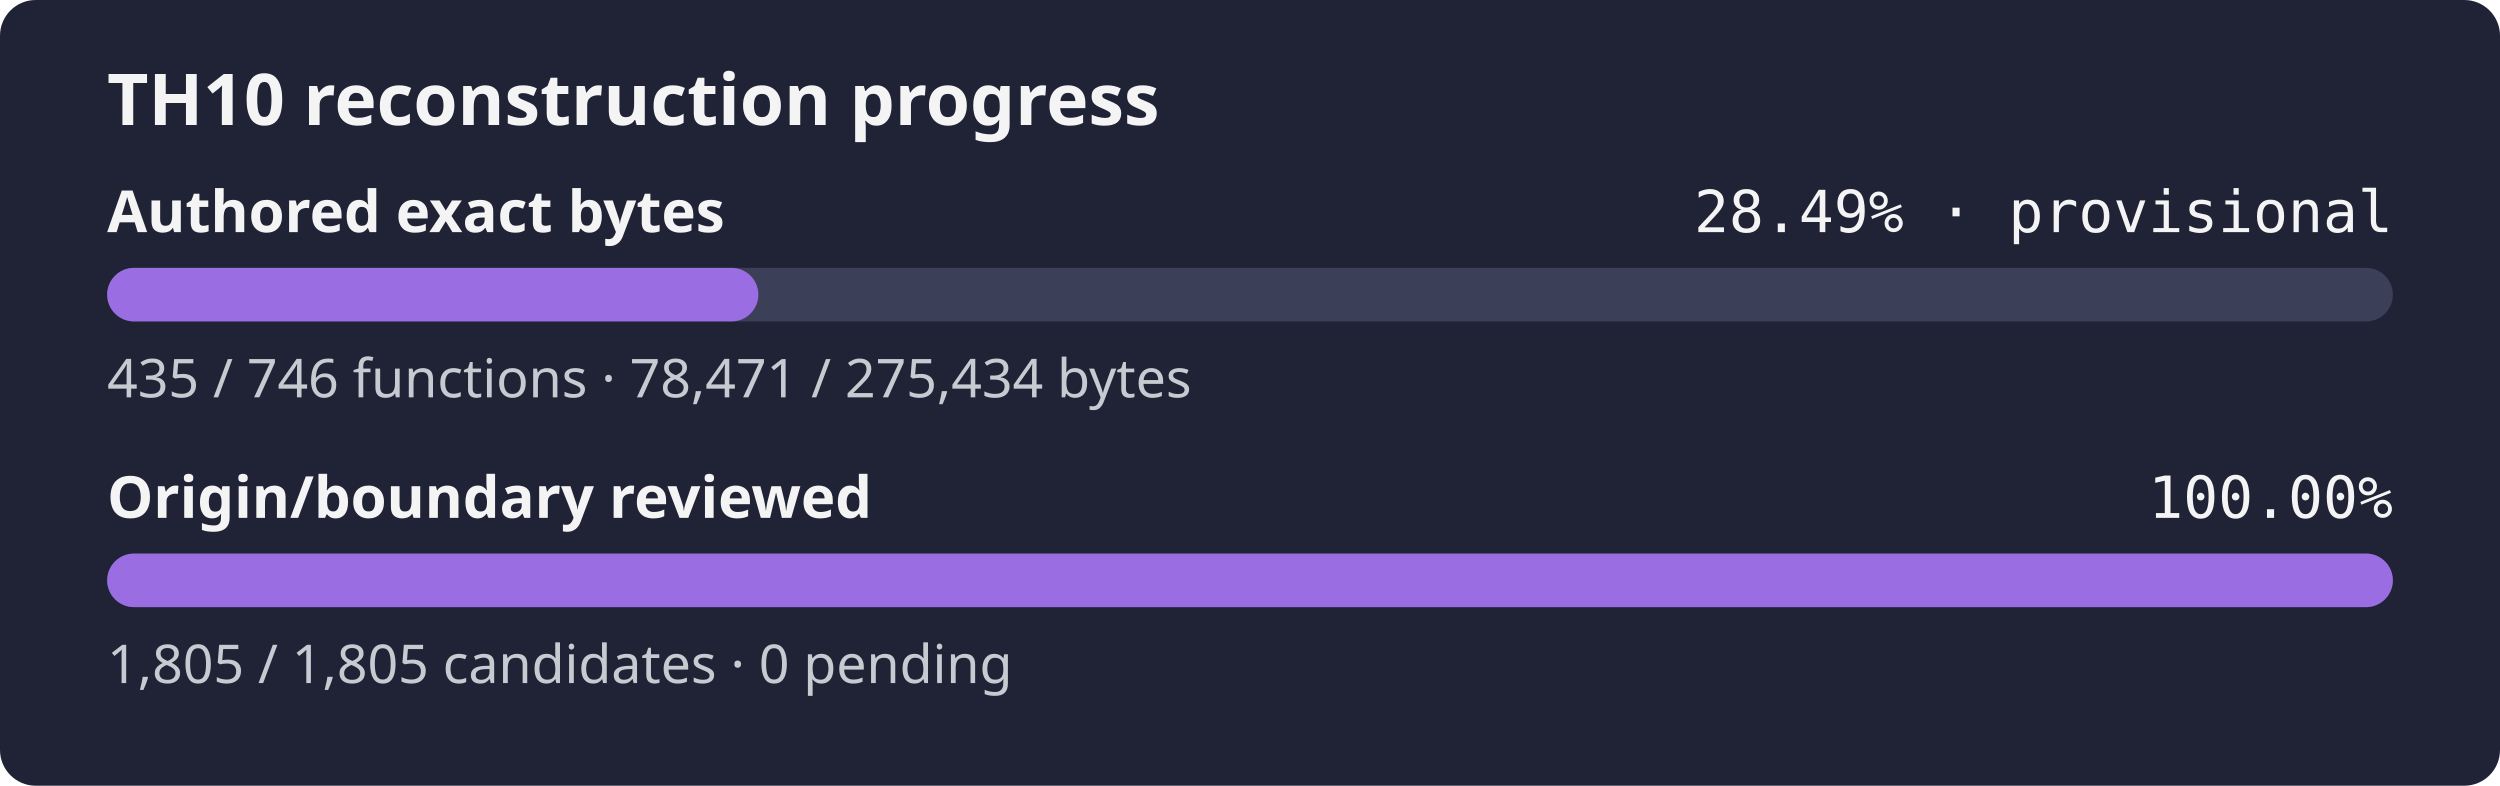
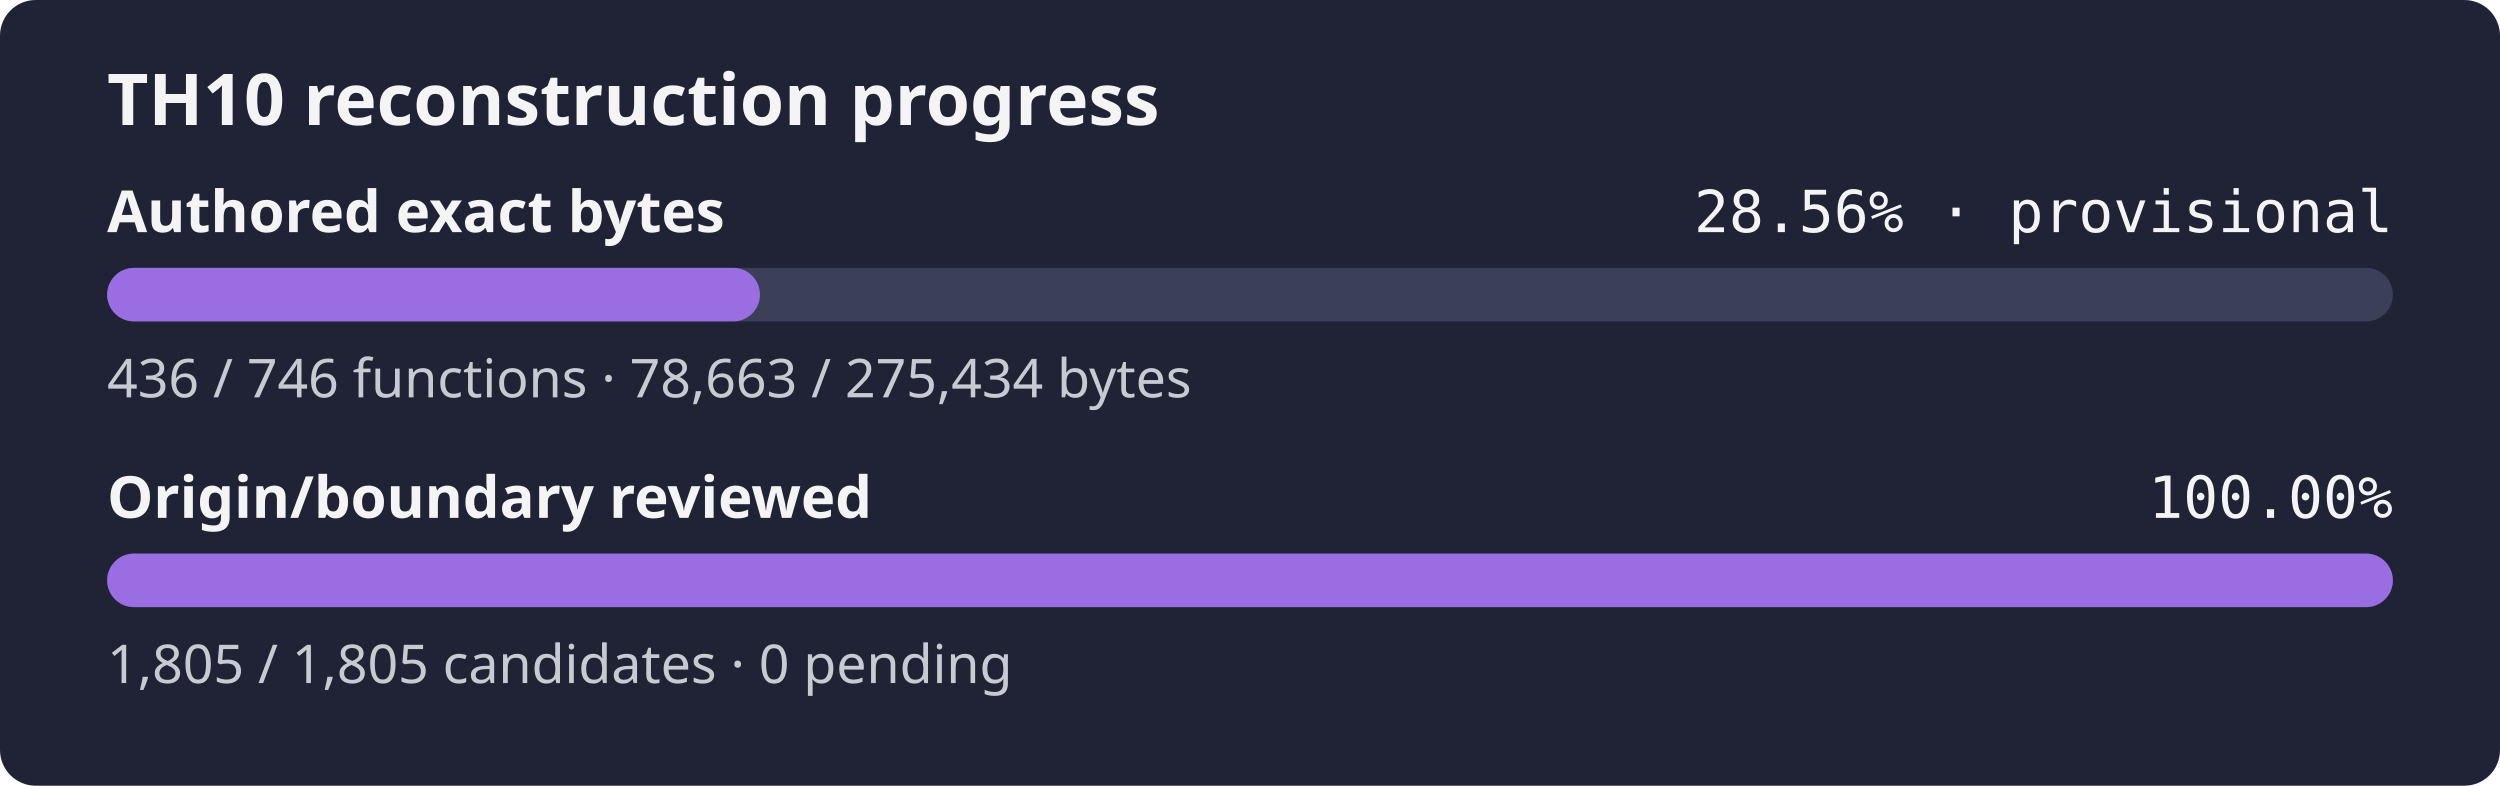
- <svg xmlns="http://www.w3.org/2000/svg" width="560" height="176" role="img" aria-label="TH10 reconstruction progress: currently classified authored bytes 28.49% exact, provisional inventory, origin and boundary review 100.00%">
+ <svg xmlns="http://www.w3.org/2000/svg" width="560" height="176" role="img" aria-label="TH10 reconstruction progress: currently classified authored bytes 28.56% exact, provisional inventory, origin and boundary review 100.00%">
  <rect width="560" height="176" rx="8" fill="#1f2335" />
  <text x="24" y="28" fill="#f4f4f5" font-family="sans-serif" font-size="16" font-weight="600">TH10 reconstruction progress</text>
  <text x="24" y="52" fill="#f4f4f5" font-family="sans-serif" font-size="13" font-weight="600">Authored exact bytes</text>
-   <text x="536" y="52" fill="#f4f4f5" text-anchor="end" font-family="monospace" font-size="13">28.49% · provisional</text>
+   <text x="536" y="52" fill="#f4f4f5" text-anchor="end" font-family="monospace" font-size="13">28.56% · provisional</text>
  <rect x="24" y="60" width="512" height="12" rx="6" fill="#3b4058" />
-   <rect x="24" y="60" width="145.87" height="12" rx="6" fill="#9b6de3" />
-   <text x="24" y="89" fill="#c8cad2" font-family="sans-serif" font-size="12">435 / 746 functions · 78,471 / 275,434 bytes</text>
+   <rect x="24" y="60" width="146.23" height="12" rx="6" fill="#9b6de3" />
+   <text x="24" y="89" fill="#c8cad2" font-family="sans-serif" font-size="12">436 / 746 functions · 78,663 / 275,434 bytes</text>
  <text x="24" y="116" fill="#f4f4f5" font-family="sans-serif" font-size="13" font-weight="600">Origin/boundary reviewed</text>
  <text x="536" y="116" fill="#f4f4f5" text-anchor="end" font-family="monospace" font-size="13">100.00%</text>
  <rect x="24" y="124" width="512" height="12" rx="6" fill="#3b4058" />
  <rect x="24" y="124" width="512.00" height="12" rx="6" fill="#9b6de3" />
  <text x="24" y="153" fill="#c8cad2" font-family="sans-serif" font-size="12">1,805 / 1,805 candidates · 0 pending</text>
</svg>
